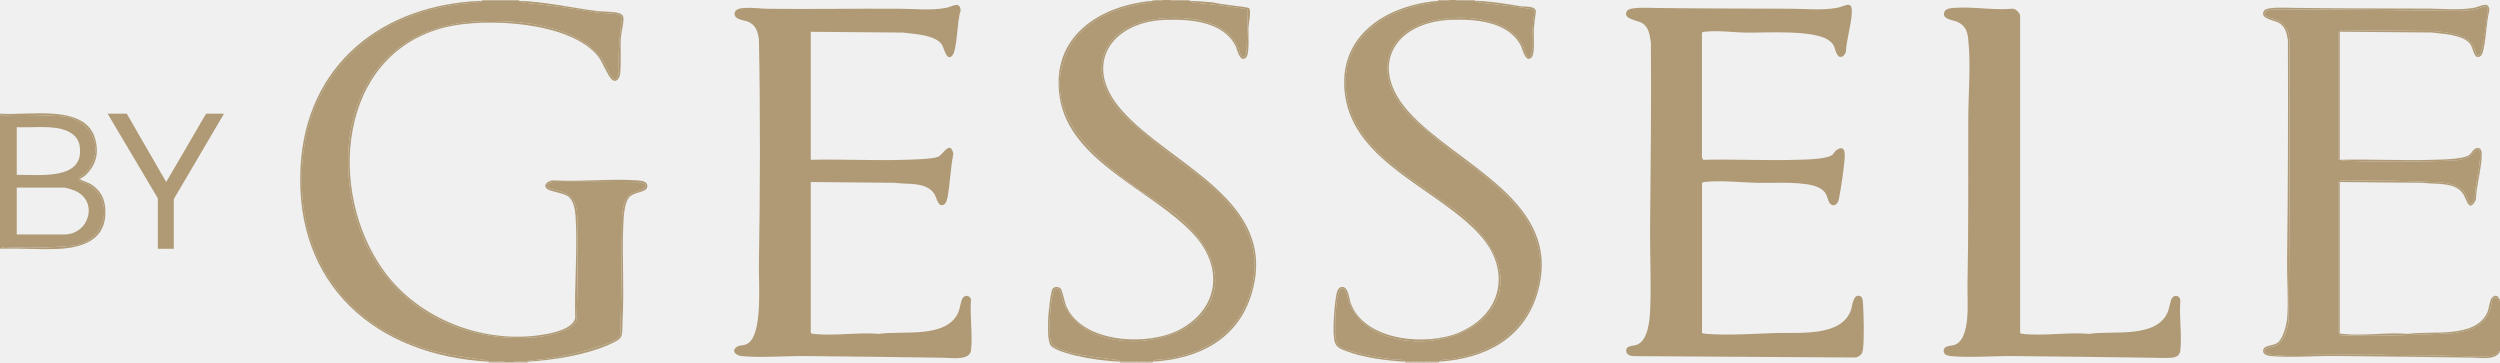
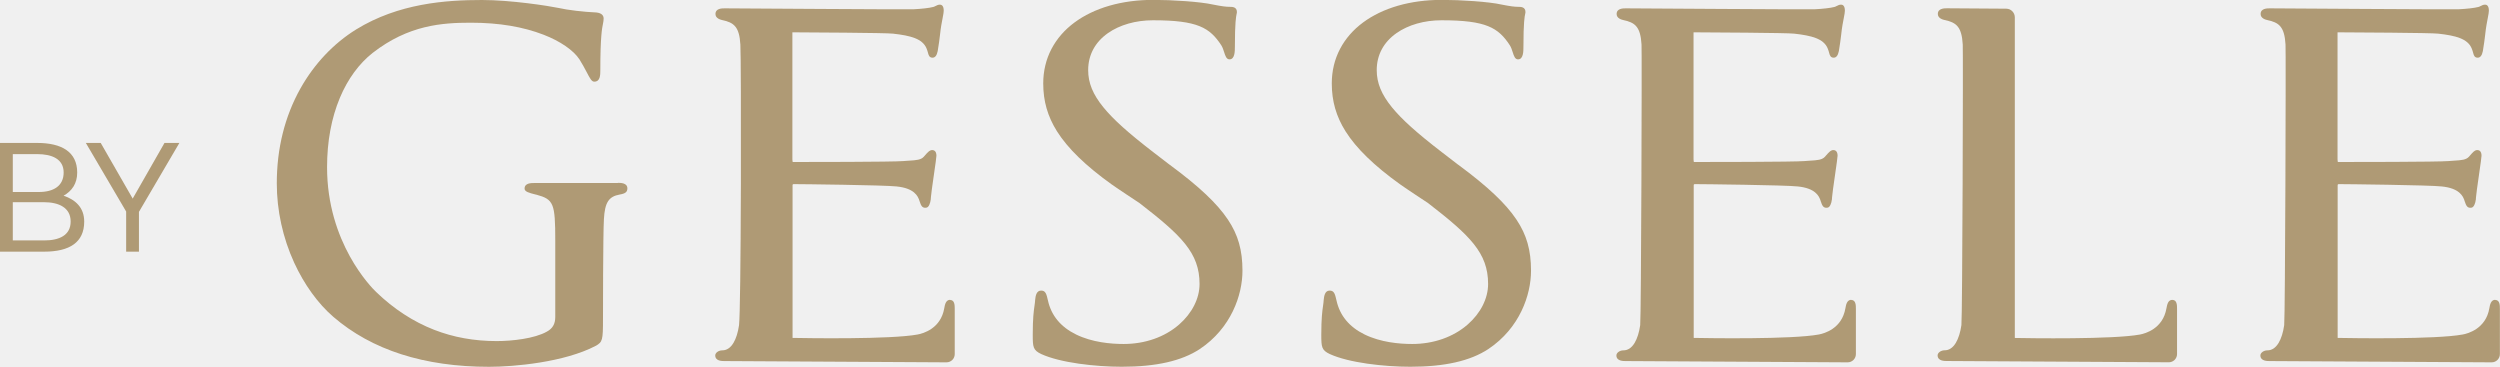
- <svg xmlns="http://www.w3.org/2000/svg" width="538" height="78" viewBox="0 0 538 78" fill="none">
-   <g clip-path="url(#clip0_117_707)">
-     <path d="M112.025 77.831C112.252 77.831 112.483 77.84 112.709 77.831C112.992 77.821 113.284 77.85 113.567 77.831L113.926 77.581C119.921 77.148 125.213 75.877 130.854 73.891C131.934 73.509 133.594 72.766 133.552 71.452C133.703 63.412 133.797 55.316 133.849 47.163C133.901 45.27 134.226 42.37 136.137 41.523C137.585 41.123 140.938 39.946 137.528 39.198C131.382 39.123 125.232 39.108 119.077 39.151C117.52 39.381 117.11 40.346 118.827 40.756C122.491 41.349 124.152 42.719 124.213 46.584C124.326 53.913 124.345 61.294 124.09 68.614C123.996 71.297 116.817 72.507 114.765 72.638C93.503 74.027 77.395 60.296 75.155 39.264C73.183 20.745 83.055 5.639 102.483 4.609C112.185 4.095 127.175 5.442 131.132 15.779C132.109 17.728 133.052 17.337 133.175 15.205C133.047 11.453 133.269 7.791 133.835 4.227C133.991 3.225 133.047 3.083 132.245 2.98L128.382 2.712C123.18 1.803 117.959 1.087 112.709 0.56L111.676 0.17C111.332 0.155 110.987 0.179 110.648 0.17C110.19 0.155 109.733 0.179 109.275 0.17C108.422 0.155 107.558 0.16 106.7 0.17C106.129 0.174 105.554 0.155 104.983 0.17C104.582 0.179 104.181 0.155 103.78 0.17L102.828 0.551C82.258 1.473 66.335 14.39 65.028 35.517C64.052 51.277 70.453 64.933 84.753 72.267C91.338 75.642 96.951 76.499 104.158 77.426C104.516 77.473 104.842 77.656 105.148 77.831C105.544 77.854 105.95 77.817 106.351 77.831C106.577 77.84 106.808 77.831 107.035 77.831C107.573 77.831 108.356 77.689 108.752 78H110.469C110.808 77.689 111.53 77.831 112.011 77.831H112.025Z" fill="#AF9A75" />
-     <path d="M128.387 2.711L132.25 2.98C133.052 3.083 133.995 3.224 133.84 4.227C133.274 7.79 133.052 11.453 133.179 15.204C133.057 17.337 132.113 17.723 131.137 15.779C127.18 5.446 112.186 4.095 102.488 4.608C83.06 5.639 73.188 20.74 75.16 39.264C77.4 60.296 93.512 74.032 114.77 72.638C116.822 72.507 124.001 71.297 124.095 68.614C124.345 61.294 124.326 53.913 124.218 46.583C124.161 42.719 122.496 41.353 118.831 40.756C117.114 40.342 117.52 39.377 119.081 39.151C125.237 39.108 131.387 39.122 137.533 39.198C140.948 39.946 137.589 41.123 136.141 41.523C134.231 42.37 133.906 45.27 133.854 47.162C133.807 55.315 133.708 63.417 133.557 71.452C133.599 72.761 131.939 73.509 130.859 73.89C125.213 75.877 119.926 77.148 113.931 77.581L113.572 77.83C119.006 77.51 125.85 76.428 130.845 74.267C134.528 72.676 133.778 72.525 133.981 68.844C134.368 61.91 133.816 54.897 134.151 47.977C134.226 46.461 134.387 43.825 135.283 42.606C136.363 41.137 139.207 41.575 139.302 40.101C139.372 38.99 137.976 38.882 137.165 38.821C131.401 38.397 125.128 39.155 119.308 38.821C118.317 38.67 116.619 39.706 117.69 40.619C118.435 41.255 120.982 41.434 122.128 42.177C123.482 43.058 123.774 45.115 123.869 46.602C124.312 53.691 123.586 61.294 123.784 68.43C123.298 70.718 119.204 71.617 117.204 71.96C104.361 74.187 90.248 68.844 82.617 58.309C70.344 41.358 72.566 11.636 95.856 5.865C104.431 3.742 122.803 4.627 128.732 12.159C129.694 13.383 130.769 16.315 131.661 17.111C132.604 17.949 133.363 16.819 133.462 15.826C133.708 13.383 133.453 10.464 133.632 7.96C133.712 6.844 134.373 4.444 134.109 3.545C134.052 3.347 133.797 3.116 133.623 3.003C132.736 2.443 129.665 2.537 128.42 2.377C122.746 1.638 117.492 0.386 111.671 0.174L112.704 0.565C117.949 1.092 123.175 1.808 128.378 2.716L128.387 2.711Z" fill="#AF9A75" />
-     <path d="M64.67 36.001C63.354 61.346 80.848 76.479 105.162 77.83C104.851 77.652 104.53 77.473 104.172 77.426C96.96 76.498 91.352 75.646 84.768 72.266C70.467 64.932 64.066 51.281 65.043 35.517C66.349 14.395 82.268 1.473 102.837 0.555L103.79 0.174C82.376 0.885 65.816 13.835 64.67 36.001Z" fill="#AF9A75" />
-     <path d="M537.83 64.316L537.594 64.339C536.976 63.586 536.448 64.198 536.236 64.923C535.609 69.64 532.331 71.151 527.92 71.711C519.978 72.083 511.936 72.403 503.922 72.172C503.502 72.121 503.29 71.993 503.517 71.589L503.172 71.471V39.386L503.517 39.174C503.517 39.042 503.554 38.835 503.639 38.835C510.766 38.765 518.072 38.906 525.171 39.24C528.369 39.612 530.199 40.2 531.316 43.495C532.147 45.002 532.845 41.363 532.675 40.761L533.566 35.432C533.854 33.337 534.066 30.466 531.722 33.53C530.416 34.231 528.953 34.58 527.345 34.575C519.765 34.872 512.115 34.881 504.399 34.589L503.521 34.377L503.177 34.26V7.051L503.521 6.84L503.644 6.501L523.369 6.665C525.138 6.793 527.453 7.037 529.133 7.583C531.387 8.318 532.151 9.259 532.797 11.429C533.335 12.601 533.911 11.594 534.085 10.742C534.632 8.087 535.057 4.957 535.377 2.241C535.453 1.615 535.085 1.205 534.453 1.436C532.76 2.076 530.911 2.339 529.057 2.349C516.468 2.17 503.309 2.048 490.777 2.005C490.055 2.005 487.98 2.024 487.522 2.537C486.961 3.168 487.961 3.705 488.489 3.865C491.112 4.397 492.517 5.931 492.72 8.628C492.73 28.667 492.706 48.97 492.536 68.774C492.432 70.605 491.399 74.018 489.395 74.502C485.041 75.5 488.621 76.771 491.31 76.447C505.578 76.188 520.412 76.376 534.646 76.748C535.712 76.724 537.033 76.668 537.623 75.656L538.019 75.613V64.838C537.764 64.758 537.896 64.457 537.849 64.325L537.83 64.316Z" fill="#AF9A75" />
-     <path d="M503.922 72.172C511.936 72.403 519.982 72.088 527.921 71.711C532.331 71.151 535.604 69.64 536.236 64.923C536.448 64.198 536.977 63.586 537.594 64.339L537.83 64.316C537.552 63.586 536.991 63.398 536.368 63.972C535.75 64.537 535.679 66.279 535.293 67.173C532.774 72.954 523.204 71.094 518.195 71.852C513.757 71.452 508.441 72.361 504.111 71.852C503.936 71.834 503.521 71.772 503.521 71.589C503.29 71.998 503.507 72.121 503.927 72.172H503.922Z" fill="#AF9A75" />
-     <path d="M503.177 71.466L503.521 71.584V39.169L503.177 39.381V71.466Z" fill="#AF9A75" />
-     <path d="M534.632 76.739C520.402 76.367 505.568 76.178 491.296 76.437C488.607 76.762 485.027 75.491 489.381 74.493C491.385 74.008 492.418 70.596 492.522 68.764C492.692 48.961 492.715 28.658 492.706 8.619C492.508 5.922 491.098 4.392 488.475 3.855C487.947 3.695 486.952 3.159 487.508 2.528C487.966 2.015 490.041 1.996 490.763 1.996C503.295 2.043 516.454 2.165 529.043 2.34C530.901 2.335 532.746 2.067 534.439 1.426C535.071 1.196 535.439 1.605 535.363 2.231C535.043 4.947 534.618 8.082 534.071 10.733C533.896 11.58 533.321 12.592 532.783 11.42C532.142 9.25 531.378 8.308 529.119 7.574C527.439 7.028 525.123 6.783 523.355 6.656L503.63 6.491L503.507 6.83L523.331 6.995C525.638 7.301 530.142 7.428 531.618 9.509C532.071 10.149 532.434 12.098 533.01 12.234C534.09 12.493 534.311 11.213 534.486 10.427C535.061 7.833 535.061 4.886 535.698 2.264C535.67 0.085 533.816 1.398 532.538 1.643C529.331 2.264 526.18 1.874 522.992 1.855C513.035 1.803 503.073 1.831 493.14 1.685C491.98 1.666 487.82 1.417 487.23 2.307C486.098 4.015 489.532 4.364 490.418 4.91C491.824 5.776 492.116 7.089 492.357 8.624C492.409 24.469 492.381 40.346 492.182 56.168C492.135 60.122 492.503 64.631 492.197 68.496C492.083 69.913 491.348 72.638 490.305 73.622C489.395 74.479 487.362 74.234 487.074 75.199C486.772 76.225 487.871 76.55 488.669 76.621C492.843 77.011 498.088 76.564 502.408 76.607C512.266 76.71 522.218 76.804 532.071 76.964C533.915 76.993 537.222 77.572 537.995 75.59L537.599 75.632C537.014 76.644 535.689 76.706 534.623 76.724L534.632 76.739Z" fill="#AF9A75" />
-     <path d="M503.177 34.264L503.521 34.382V6.844L503.177 7.056V34.269V34.264Z" fill="#AF9A75" />
-     <path d="M527.345 34.575C528.954 34.575 530.411 34.232 531.722 33.53C534.066 30.461 533.854 33.337 533.566 35.432L532.675 40.761C532.845 41.363 532.142 45.002 531.317 43.496C530.199 40.2 528.369 39.612 525.171 39.24C518.072 38.906 510.771 38.76 503.639 38.835C503.554 38.835 503.517 39.042 503.517 39.174L521.449 39.339C524.237 39.739 528.666 39.028 530.246 42.027C530.906 43.284 531.416 45.741 532.807 42.983C532.906 40.022 533.882 36.858 534.047 33.954C534.085 33.276 534.222 31.765 533.137 31.854C532.312 31.925 531.953 32.857 531.486 33.276C530.368 34.293 525.369 34.335 523.68 34.387C516.973 34.594 510.224 34.218 503.517 34.382L504.394 34.594C512.115 34.881 519.761 34.877 527.34 34.58L527.345 34.575Z" fill="#AF9A75" />
-     <path d="M248.756 0.169C248.53 0.184 248.294 0.151 248.072 0.169L247.483 0.57C241.115 1.257 234.54 3.714 230.757 9.104C221.508 24.855 238.026 36.147 249.652 43.825C257.704 48.819 266.491 59.467 258.123 68.176C250.558 76.046 230.578 75.642 228.314 63.083C228.055 61.901 227.036 61.572 226.63 62.89C226.074 64.702 225.371 72.798 226.428 74.168C227.041 74.959 230.163 75.896 231.224 76.103C234.347 76.706 237.111 77.054 240.266 77.44C240.398 77.459 240.53 77.515 240.658 77.576C240.794 77.642 240.917 77.732 241.04 77.826C241.436 77.845 241.842 77.812 242.242 77.826C242.587 77.835 242.931 77.821 243.271 77.826C244.011 77.84 244.761 77.84 245.502 77.826C245.789 77.821 246.072 77.835 246.36 77.826C246.704 77.816 247.049 77.84 247.388 77.826C247.615 77.816 247.846 77.84 248.072 77.826L248.747 77.44C259.92 76.748 268.613 70.534 269.873 58.94C270.957 48.994 263.647 42.111 256.378 36.557C251.657 33.196 247.143 29.59 242.837 25.739C232.979 16.716 236.139 5.357 249.732 3.987C255.944 3.361 265.029 4.42 266.859 11.514C267.755 13.444 268.34 11.486 268.307 10.351C268.458 4.792 268.538 2.01 268.538 2.01C264.736 1.365 260.935 0.941 256.991 0.555C256.817 0.537 256.647 0.48 256.477 0.419C256.303 0.353 256.133 0.264 255.963 0.169C255.562 0.155 255.161 0.169 254.76 0.169C254.303 0.169 253.845 0.169 253.388 0.169C252.902 0.169 252.18 0.311 251.846 0H250.303L249.883 0.179C249.511 0.202 249.129 0.146 248.756 0.169Z" fill="#AF9A75" />
-     <path d="M240.261 77.444C237.106 77.054 234.347 76.71 231.22 76.108C230.158 75.9 227.031 74.968 226.423 74.173C225.366 72.803 226.069 64.707 226.626 62.894C227.031 61.581 228.05 61.906 228.309 63.087C230.573 75.646 250.558 76.051 258.119 68.18C266.491 59.467 257.699 48.819 249.648 43.83C238.026 36.152 221.503 24.859 230.753 9.109C234.54 3.719 241.11 1.261 247.478 0.574L248.067 0.174C236.573 1.163 226.14 7.903 228.017 20.764C230.069 34.834 248.233 40.982 256.902 50.462C263.232 57.382 262.458 66.227 254.01 70.85C247.218 74.568 233.092 73.933 229.503 65.978C229.102 65.093 228.658 62.569 228.243 62.103C227.828 61.637 226.946 61.628 226.536 62.103C226.093 62.616 225.63 67.366 225.583 68.336C225.517 69.649 225.371 73.382 226.102 74.333C226.899 75.373 230.272 76.244 231.592 76.555C234.54 77.247 238.002 77.694 241.03 77.835C240.908 77.741 240.78 77.656 240.648 77.586C240.516 77.52 240.389 77.463 240.257 77.449L240.261 77.444Z" fill="#AF9A75" />
-     <path d="M256.992 0.56C260.935 0.946 264.736 1.37 268.538 2.015C268.538 2.015 268.462 4.797 268.307 10.356C268.335 11.49 267.75 13.453 266.859 11.519C265.033 4.429 255.949 3.37 249.733 3.992C236.144 5.357 232.984 16.72 242.837 25.744C247.138 29.599 251.652 33.205 256.378 36.562C263.642 42.116 270.958 48.998 269.873 58.945C268.609 70.539 259.921 76.748 248.747 77.444L248.072 77.83C257.911 77.266 266.463 73.034 269.392 63.078C275.269 43.081 251.77 35.601 241.294 23.607C232.861 13.952 239.111 4.627 250.898 4.269C256.128 4.109 263.236 4.622 265.887 9.866C266.26 10.601 266.788 13.613 268.142 12.394C268.962 11.655 268.609 7.348 268.656 6.063C268.689 5.211 269.316 2.274 268.793 1.751C268.5 1.459 262.133 0.918 261.175 0.537C259.435 0.381 257.708 0.231 255.963 0.174C256.128 0.268 256.298 0.353 256.477 0.424C256.647 0.489 256.817 0.546 256.992 0.56Z" fill="#AF9A75" />
-     <path d="M310.176 0.169C309.95 0.188 309.714 0.151 309.492 0.169L308.912 0.57C297.422 1.695 287.362 9.047 290.013 21.696C291.621 29.369 298.031 34.537 304.125 38.877L310.969 43.688C319.02 48.706 327.854 59.218 319.685 68.063C312.261 76.094 292.319 75.656 289.824 63.29C289.706 62.739 289.131 61.708 288.489 62.188C287.48 62.946 287.301 69.72 287.319 71.151C287.362 74.229 287.918 74.837 290.951 75.637C294.541 76.583 298.158 77.327 301.884 77.459L302.455 77.831C302.851 77.849 303.257 77.816 303.658 77.831C304.059 77.845 304.46 77.826 304.861 77.831C305.545 77.84 306.238 77.84 306.917 77.831C307.205 77.826 307.488 77.84 307.776 77.831C308.12 77.821 308.464 77.845 308.804 77.831C309.087 77.816 309.379 77.849 309.662 77.831L310.332 77.44C321.421 76.71 330.066 70.487 331.345 58.992C332.448 49.069 325.142 42.173 317.897 36.623C313.11 33.224 308.544 29.567 304.2 25.645C294.71 16.73 297.418 5.569 310.827 4.025C317.11 3.3 326.359 4.321 328.288 11.472C329.09 13.307 329.736 11.749 329.732 10.568C329.651 7.903 329.812 5.211 330.198 2.5C330.165 2.212 329.967 2.048 329.694 1.953C325.93 1.389 322.1 0.923 318.199 0.551L317.383 0.174C316.982 0.16 316.582 0.174 316.181 0.174C315.666 0.174 315.152 0.174 314.638 0.174C314.209 0.174 313.549 0.306 313.266 0.005H312.063L311.205 0.174C310.865 0.193 310.516 0.151 310.176 0.174V0.169Z" fill="#AF9A75" />
-     <path d="M329.689 1.949C329.958 2.038 330.161 2.208 330.194 2.495C329.802 5.206 329.647 7.899 329.727 10.563C329.732 11.745 329.081 13.303 328.284 11.467C326.355 4.317 317.105 3.3 310.823 4.02C297.408 5.564 294.706 16.73 304.196 25.641C308.54 29.557 313.105 33.219 317.893 36.618C325.142 42.168 332.444 49.064 331.34 58.987C330.062 70.482 321.416 76.706 310.327 77.435L309.658 77.826C319.416 77.237 327.916 72.973 330.845 63.115C336.726 43.302 313.535 35.695 303.05 23.946C294.371 14.221 300.092 4.703 312.308 4.265C317.544 4.076 324.515 4.618 327.246 9.744C327.68 10.558 328.232 13.581 329.552 12.394C330.383 11.646 330.015 7.838 330.076 6.585C330.142 5.234 330.335 3.836 330.529 2.5C330.434 1.186 328.331 1.516 327.265 1.342C323.836 0.777 320.893 0.282 317.374 0.169L318.19 0.546C322.091 0.918 325.921 1.384 329.684 1.949H329.689Z" fill="#AF9A75" />
-     <path d="M290.951 75.637C287.918 74.837 287.362 74.229 287.319 71.151C287.301 69.72 287.475 62.946 288.489 62.188C289.126 61.708 289.706 62.739 289.824 63.29C292.319 75.656 312.261 76.094 319.685 68.063C327.859 59.222 319.02 48.706 310.969 43.688L304.125 38.878C298.031 34.537 291.621 29.369 290.013 21.696C287.362 9.047 297.423 1.699 308.912 0.57L309.492 0.169C298.215 1.153 287.73 7.753 289.447 20.416C291.447 35.201 309.931 40.803 318.676 50.801C325.241 58.309 323.199 67.592 314.072 71.532C307.139 74.526 293.791 73.448 290.711 65.342C290.31 64.288 290.216 61.722 288.815 61.741C287.933 61.75 287.678 62.88 287.551 63.567C287.169 65.681 286.631 71.89 287.277 73.726C287.678 74.86 288.687 75.166 289.72 75.566C293.328 76.96 298.583 77.647 302.46 77.835L301.889 77.463C298.163 77.332 294.545 76.588 290.956 75.642L290.951 75.637Z" fill="#AF9A75" />
-     <path d="M15.574 52.877C23.578 52.166 25.083 41.236 17.239 38.995C16.565 38.369 17.291 37.96 17.89 37.701C23.145 33.008 20.041 25.344 13.15 25.005C8.867 24.737 4.58 24.676 0.292 24.822L0 24.454V53.531C0.311 53.338 0.646 53.211 1.005 53.16C5.915 53.418 10.773 53.324 15.574 52.872V52.877ZM3.604 27.368C6.476 27.491 9.561 27.123 12.391 27.585C14.447 27.924 16.725 28.978 17.117 31.256C18.433 38.99 8.33 37.526 3.604 37.63V27.368ZM3.604 40.37H13.81C14.207 40.37 15.508 40.798 15.952 40.972C21.31 43.095 19.3 50.462 13.81 50.462H3.604V40.37Z" fill="#AF9A75" />
-     <path d="M12.787 53.546C17.438 53.291 22.277 51.832 22.654 46.447C22.857 43.58 22.107 41.307 19.65 39.678C19.145 39.344 17.419 38.746 17.329 38.652C17.046 38.355 17.895 38.153 18.102 37.969C20.616 35.794 21.399 33.045 20.461 29.797C18.272 22.228 5.825 24.977 0 24.454L0.292 24.822C4.585 24.671 8.867 24.732 13.15 25.005C20.041 25.344 23.145 33.012 17.89 37.701C17.291 37.955 16.565 38.365 17.239 38.995C25.078 41.236 23.574 52.166 15.574 52.877C10.773 53.329 5.919 53.423 1.005 53.164C0.641 53.221 0.311 53.343 0 53.536C4.207 53.357 8.603 53.772 12.787 53.546Z" fill="#AF9A75" />
-     <path d="M109.28 0.169V0H106.705V0.169C107.549 0.028 108.431 0.028 109.28 0.169Z" fill="#AF9A75" />
-     <path d="M106.709 0.169C107.563 0.16 108.426 0.155 109.285 0.169C108.436 0.028 107.558 0.028 106.709 0.169Z" fill="#AF9A75" />
-     <path d="M243.266 77.831V78H245.497V77.831C244.77 77.972 244.002 77.972 243.266 77.831Z" fill="#AF9A75" />
-     <path d="M243.266 77.831C244.002 77.972 244.766 77.972 245.497 77.831C244.756 77.845 244.006 77.845 243.266 77.831Z" fill="#AF9A75" />
-     <path d="M304.856 77.831V78H306.912V77.831C306.233 77.967 305.53 77.967 304.856 77.831Z" fill="#AF9A75" />
-     <path d="M304.856 77.831C305.535 77.967 306.238 77.967 306.912 77.831C306.228 77.84 305.535 77.84 304.856 77.831Z" fill="#AF9A75" />
-     <path d="M106.71 0.169C106.559 0.122 106.563 0.066 106.71 0H104.993V0.169C105.549 0.028 106.158 0.033 106.71 0.169Z" fill="#AF9A75" />
-     <path d="M104.993 0.169C105.563 0.155 106.139 0.174 106.71 0.169C106.162 0.033 105.549 0.028 104.993 0.169Z" fill="#AF9A75" />
-     <path d="M106.71 0.169V0C106.563 0.066 106.559 0.122 106.71 0.169Z" fill="#AF9A75" />
-     <path d="M107.049 78H108.766C108.186 77.929 107.615 77.873 107.049 77.831V78Z" fill="#AF9A75" />
-     <path d="M107.049 77.831C107.61 77.878 108.186 77.934 108.766 78C108.37 77.685 107.587 77.831 107.049 77.831Z" fill="#AF9A75" />
-     <path d="M110.483 78H112.025V77.831C111.535 77.878 111.021 77.934 110.483 78Z" fill="#AF9A75" />
-     <path d="M110.483 78C111.025 77.93 111.539 77.873 112.025 77.831C111.539 77.831 110.818 77.694 110.483 78Z" fill="#AF9A75" />
-     <path d="M250.303 0H248.761V0.169C249.261 0.113 249.775 0.056 250.303 0Z" fill="#AF9A75" />
-     <path d="M249.883 0.179L250.303 0C249.775 0.056 249.261 0.113 248.761 0.169C249.133 0.141 249.511 0.202 249.888 0.179H249.883Z" fill="#AF9A75" />
-     <path d="M253.388 0H251.845C252.369 0.071 252.883 0.127 253.388 0.169V0Z" fill="#AF9A75" />
-     <path d="M253.388 0.169C252.883 0.122 252.369 0.066 251.845 0C252.185 0.311 252.907 0.169 253.388 0.169Z" fill="#AF9A75" />
-     <path d="M316.181 0.169V0H314.638V0.169C315.143 0.038 315.676 0.038 316.181 0.169Z" fill="#AF9A75" />
-     <path d="M314.634 0.169C315.148 0.169 315.662 0.169 316.176 0.169C315.671 0.038 315.138 0.038 314.634 0.169Z" fill="#AF9A75" />
-     <path d="M314.634 0H313.261C313.728 0.066 314.185 0.127 314.634 0.169C314.483 0.122 314.487 0.066 314.634 0Z" fill="#AF9A75" />
-     <path d="M314.634 0.169C314.185 0.122 313.728 0.066 313.261 0C313.544 0.306 314.204 0.169 314.634 0.169Z" fill="#AF9A75" />
-     <path d="M314.634 0.169V0C314.487 0.066 314.483 0.122 314.634 0.169Z" fill="#AF9A75" />
-     <path d="M109.28 0.169C109.709 0.038 110.223 0.028 110.653 0.169V0H109.28C109.431 0.047 109.426 0.104 109.28 0.169Z" fill="#AF9A75" />
-     <path d="M109.28 0.17C109.738 0.179 110.195 0.155 110.653 0.17C110.223 0.028 109.709 0.038 109.28 0.17Z" fill="#AF9A75" />
-     <path d="M109.28 0V0.169C109.426 0.104 109.431 0.047 109.28 0Z" fill="#AF9A75" />
-     <path d="M253.388 0.169C253.845 0.042 254.308 0.042 254.761 0.169V0H253.388C253.539 0.047 253.534 0.104 253.388 0.169Z" fill="#AF9A75" />
-     <path d="M253.388 0.17C253.845 0.17 254.303 0.17 254.761 0.17C254.308 0.042 253.845 0.042 253.388 0.17Z" fill="#AF9A75" />
-     <path d="M253.388 0V0.169C253.534 0.104 253.539 0.047 253.388 0Z" fill="#AF9A75" />
-     <path d="M254.76 0.169C255.138 0.038 255.576 0.028 255.963 0.169C255.812 0.122 255.817 0.066 255.963 0H254.76C254.911 0.047 254.907 0.104 254.76 0.169Z" fill="#AF9A75" />
-     <path d="M255.963 0.169V0C255.817 0.066 255.812 0.122 255.963 0.169Z" fill="#AF9A75" />
-     <path d="M254.76 0.17C255.161 0.17 255.562 0.155 255.963 0.17C255.581 0.028 255.138 0.038 254.76 0.17Z" fill="#AF9A75" />
-     <path d="M254.76 0V0.169C254.907 0.104 254.911 0.047 254.76 0Z" fill="#AF9A75" />
-     <path d="M105.162 77.831C105.313 77.878 105.309 77.934 105.162 78H106.365V77.831C106.021 77.962 105.516 77.977 105.162 77.831Z" fill="#AF9A75" />
-     <path d="M105.162 77.831V78C105.309 77.934 105.313 77.878 105.162 77.831Z" fill="#AF9A75" />
-     <path d="M106.365 77.83C105.969 77.816 105.563 77.854 105.162 77.83C105.516 77.976 106.021 77.962 106.365 77.83Z" fill="#AF9A75" />
-     <path d="M103.79 0.169C104.158 0.028 104.62 0.038 104.993 0.169C104.842 0.122 104.846 0.066 104.993 0H103.79C103.941 0.047 103.936 0.104 103.79 0.169Z" fill="#AF9A75" />
-     <path d="M103.79 0V0.169C103.936 0.104 103.941 0.047 103.79 0Z" fill="#AF9A75" />
-     <path d="M103.79 0.17C104.191 0.155 104.592 0.179 104.993 0.17C104.62 0.038 104.158 0.028 103.79 0.17Z" fill="#AF9A75" />
-     <path d="M104.993 0.169V0C104.846 0.066 104.842 0.122 104.993 0.169Z" fill="#AF9A75" />
-     <path d="M241.035 77.831C241.186 77.878 241.181 77.934 241.035 78H242.238V77.831C241.884 77.962 241.403 77.977 241.035 77.831Z" fill="#AF9A75" />
-     <path d="M241.035 77.831V78C241.181 77.934 241.186 77.878 241.035 77.831Z" fill="#AF9A75" />
-     <path d="M241.035 77.831C241.398 77.977 241.879 77.962 242.238 77.831C241.837 77.816 241.436 77.849 241.035 77.831Z" fill="#AF9A75" />
-     <path d="M316.181 0.169C316.558 0.038 316.997 0.028 317.383 0.169C317.233 0.122 317.237 0.066 317.383 0H316.181C316.332 0.047 316.327 0.104 316.181 0.169Z" fill="#AF9A75" />
-     <path d="M317.379 0.169V0C317.233 0.066 317.228 0.122 317.379 0.169Z" fill="#AF9A75" />
-     <path d="M316.181 0.17C316.582 0.17 316.983 0.155 317.383 0.17C317.001 0.028 316.558 0.038 316.181 0.17Z" fill="#AF9A75" />
-     <path d="M316.181 0V0.169C316.327 0.104 316.332 0.047 316.181 0Z" fill="#AF9A75" />
-     <path d="M302.455 77.831C302.606 77.878 302.601 77.934 302.455 78H303.658V77.831C303.304 77.962 302.818 77.977 302.455 77.831Z" fill="#AF9A75" />
-     <path d="M302.455 77.831V78C302.601 77.934 302.606 77.878 302.455 77.831Z" fill="#AF9A75" />
-     <path d="M302.455 77.831C302.818 77.977 303.299 77.962 303.658 77.831C303.257 77.816 302.856 77.849 302.455 77.831Z" fill="#AF9A75" />
-     <path d="M304.856 77.831C304.488 77.962 304.031 77.972 303.653 77.831C303.804 77.878 303.8 77.934 303.653 78H304.856C304.705 77.953 304.71 77.897 304.856 77.831Z" fill="#AF9A75" />
-     <path d="M303.653 77.831C304.031 77.972 304.488 77.962 304.856 77.831C304.455 77.826 304.054 77.845 303.653 77.831Z" fill="#AF9A75" />
-     <path d="M304.856 78V77.831C304.71 77.897 304.705 77.953 304.856 78Z" fill="#AF9A75" />
-     <path d="M303.653 77.831V78C303.8 77.934 303.804 77.878 303.653 77.831Z" fill="#AF9A75" />
-     <path d="M311.204 0.169V0H310.176V0.169C310.469 0.019 310.926 0.042 311.204 0.169Z" fill="#AF9A75" />
-     <path d="M311.204 0.17C310.926 0.042 310.464 0.019 310.176 0.17C310.516 0.146 310.865 0.188 311.204 0.17Z" fill="#AF9A75" />
-     <path d="M110.653 0.169C110.945 0.042 111.332 0.033 111.634 0.151C111.539 0.108 111.553 0.056 111.686 0H110.657C110.808 0.047 110.804 0.104 110.657 0.169H110.653Z" fill="#AF9A75" />
-     <path d="M111.634 0.151C111.634 0.151 111.667 0.165 111.686 0.169V0C111.558 0.056 111.539 0.108 111.634 0.151Z" fill="#AF9A75" />
-     <path d="M110.653 0.169C110.997 0.179 111.341 0.155 111.681 0.169C111.662 0.165 111.643 0.155 111.629 0.151C111.327 0.033 110.945 0.042 110.648 0.169H110.653Z" fill="#AF9A75" />
-     <path d="M111.686 0.169C111.686 0.169 111.653 0.155 111.634 0.151C111.648 0.155 111.667 0.165 111.686 0.169Z" fill="#AF9A75" />
-     <path d="M110.653 0V0.169C110.799 0.104 110.804 0.047 110.653 0Z" fill="#AF9A75" />
-     <path d="M243.266 77.831C242.964 77.962 242.549 77.972 242.238 77.831C242.389 77.878 242.384 77.934 242.238 78H243.266C243.115 77.953 243.12 77.897 243.266 77.831Z" fill="#AF9A75" />
-     <path d="M242.238 77.831C242.549 77.972 242.964 77.962 243.266 77.831C242.922 77.826 242.577 77.84 242.238 77.831Z" fill="#AF9A75" />
-     <path d="M243.266 78V77.831C243.12 77.897 243.115 77.953 243.266 78Z" fill="#AF9A75" />
-     <path d="M242.238 77.831V78C242.384 77.934 242.389 77.878 242.238 77.831Z" fill="#AF9A75" />
-     <path d="M246.355 77.831V78H247.384V77.831C247.077 77.972 246.662 77.962 246.355 77.831Z" fill="#AF9A75" />
-     <path d="M246.355 77.83C246.667 77.962 247.077 77.972 247.384 77.83C247.044 77.844 246.695 77.821 246.355 77.83Z" fill="#AF9A75" />
-     <path d="M307.771 77.831V78H308.799V77.831C308.493 77.972 308.078 77.962 307.771 77.831Z" fill="#AF9A75" />
-     <path d="M307.771 77.83C308.082 77.962 308.493 77.972 308.799 77.83C308.46 77.844 308.111 77.821 307.771 77.83Z" fill="#AF9A75" />
-     <path d="M113.572 77.831C113.336 77.977 112.94 77.962 112.714 77.831V78H113.572C113.421 77.953 113.426 77.897 113.572 77.831Z" fill="#AF9A75" />
-     <path d="M113.572 78V77.831C113.426 77.897 113.421 77.953 113.572 78Z" fill="#AF9A75" />
-     <path d="M112.714 77.831C112.94 77.962 113.336 77.977 113.572 77.831C113.289 77.849 113.002 77.821 112.714 77.831Z" fill="#AF9A75" />
-     <path d="M246.355 77.831C246.119 77.958 245.818 77.962 245.568 77.864C245.638 77.906 245.615 77.953 245.497 78.005H246.355C246.204 77.958 246.209 77.901 246.355 77.835V77.831Z" fill="#AF9A75" />
-     <path d="M245.497 77.831C245.53 77.84 245.549 77.849 245.568 77.864C245.818 77.962 246.119 77.958 246.355 77.831C246.068 77.84 245.785 77.826 245.497 77.831Z" fill="#AF9A75" />
-     <path d="M245.568 77.864C245.544 77.854 245.52 77.845 245.497 77.831V78C245.615 77.948 245.638 77.901 245.568 77.859V77.864Z" fill="#AF9A75" />
-     <path d="M245.568 77.864C245.568 77.864 245.525 77.84 245.497 77.831C245.52 77.845 245.544 77.854 245.568 77.864Z" fill="#AF9A75" />
-     <path d="M246.355 78V77.831C246.209 77.897 246.204 77.953 246.355 78Z" fill="#AF9A75" />
-     <path d="M309.657 77.831C309.45 77.958 309.115 77.962 308.889 77.873C308.94 77.911 308.912 77.958 308.804 78.005H309.662C309.511 77.958 309.516 77.901 309.662 77.835L309.657 77.831Z" fill="#AF9A75" />
-     <path d="M309.658 78V77.831C309.511 77.897 309.507 77.953 309.658 78Z" fill="#AF9A75" />
-     <path d="M308.804 77.831C308.842 77.845 308.87 77.859 308.889 77.873C309.12 77.962 309.45 77.958 309.658 77.831C309.375 77.849 309.082 77.816 308.799 77.831H308.804Z" fill="#AF9A75" />
-     <path d="M308.889 77.873C308.856 77.859 308.827 77.849 308.804 77.831V78C308.912 77.953 308.94 77.911 308.889 77.868V77.873Z" fill="#AF9A75" />
-     <path d="M308.889 77.873C308.889 77.873 308.841 77.845 308.804 77.831C308.832 77.845 308.86 77.859 308.889 77.873Z" fill="#AF9A75" />
-     <path d="M311.205 0.169C311.44 0.047 311.723 -0.009 312.063 3.21451e-05H311.205C311.356 0.047 311.351 0.104 311.205 0.169Z" fill="#AF9A75" />
-     <path d="M312.063 -3.08754e-05C311.728 -0.009 311.44 0.052 311.205 0.169L312.063 -3.08754e-05Z" fill="#AF9A75" />
-     <path d="M311.205 0V0.169C311.351 0.104 311.356 0.047 311.205 0Z" fill="#AF9A75" />
-     <path d="M307.771 77.831C307.535 77.958 307.233 77.962 306.983 77.864C307.054 77.906 307.03 77.953 306.912 78.005H307.771C307.62 77.958 307.625 77.901 307.771 77.835V77.831Z" fill="#AF9A75" />
-     <path d="M306.912 77.831C306.945 77.84 306.964 77.849 306.983 77.864C307.233 77.962 307.535 77.958 307.771 77.831C307.483 77.84 307.2 77.826 306.912 77.831Z" fill="#AF9A75" />
-     <path d="M306.988 77.864C306.964 77.854 306.941 77.845 306.917 77.831V78C307.035 77.948 307.059 77.901 306.988 77.859V77.864Z" fill="#AF9A75" />
-     <path d="M306.988 77.864C306.988 77.864 306.946 77.84 306.917 77.831C306.941 77.845 306.964 77.854 306.988 77.864Z" fill="#AF9A75" />
-     <path d="M307.771 78V77.831C307.625 77.897 307.62 77.953 307.771 78Z" fill="#AF9A75" />
-     <path d="M309.554 0.137C309.719 0.056 309.917 0.061 310.087 0.127C310.04 0.089 310.068 0.047 310.176 0H309.492C309.615 0.038 309.634 0.085 309.558 0.137H309.554Z" fill="#AF9A75" />
-     <path d="M309.554 0.137C309.629 0.085 309.61 0.038 309.488 0V0.169C309.488 0.169 309.53 0.146 309.554 0.137Z" fill="#AF9A75" />
-     <path d="M310.176 0.169C310.134 0.155 310.106 0.141 310.087 0.127C309.917 0.056 309.719 0.056 309.554 0.136C309.535 0.146 309.516 0.16 309.488 0.169C309.714 0.151 309.945 0.188 310.172 0.169H310.176Z" fill="#AF9A75" />
-     <path d="M309.488 0.169C309.516 0.155 309.535 0.146 309.554 0.136C309.53 0.146 309.511 0.16 309.488 0.169Z" fill="#AF9A75" />
-     <path d="M310.087 0.127C310.115 0.141 310.148 0.155 310.176 0.169V0C310.073 0.047 310.04 0.089 310.087 0.127Z" fill="#AF9A75" />
-     <path d="M310.087 0.127C310.087 0.127 310.134 0.155 310.176 0.17C310.148 0.151 310.12 0.137 310.087 0.127Z" fill="#AF9A75" />
-     <path d="M106.988 77.864C106.823 77.944 106.629 77.953 106.46 77.878C106.497 77.915 106.464 77.953 106.365 78H107.049C106.927 77.958 106.908 77.915 106.988 77.864Z" fill="#AF9A75" />
-     <path d="M106.988 77.864C106.988 77.864 107.026 77.84 107.049 77.831C106.823 77.831 106.592 77.84 106.365 77.831C106.412 77.845 106.445 77.864 106.46 77.878C106.629 77.948 106.823 77.944 106.988 77.864Z" fill="#AF9A75" />
-     <path d="M106.988 77.864C106.908 77.915 106.927 77.962 107.049 78V77.831C107.049 77.831 107.007 77.854 106.988 77.864Z" fill="#AF9A75" />
-     <path d="M107.049 77.831C107.026 77.84 107.007 77.854 106.988 77.864C107.007 77.854 107.03 77.845 107.049 77.831Z" fill="#AF9A75" />
-     <path d="M106.46 77.878C106.427 77.864 106.394 77.849 106.365 77.831V78C106.464 77.958 106.497 77.915 106.46 77.878Z" fill="#AF9A75" />
-     <path d="M106.365 77.831C106.394 77.849 106.427 77.868 106.46 77.878C106.441 77.859 106.412 77.845 106.365 77.831Z" fill="#AF9A75" />
-     <path d="M248.157 0.118C248.303 0.052 248.506 0.056 248.652 0.118C248.624 0.08 248.657 0.042 248.751 0H248.067C248.176 0.033 248.204 0.075 248.157 0.118Z" fill="#AF9A75" />
-     <path d="M248.157 0.118C248.204 0.075 248.176 0.033 248.067 0V0.169C248.091 0.146 248.124 0.132 248.157 0.118Z" fill="#AF9A75" />
-     <path d="M248.756 0.169C248.704 0.151 248.671 0.136 248.657 0.113C248.511 0.052 248.308 0.047 248.162 0.113C248.143 0.132 248.115 0.146 248.072 0.165C248.299 0.146 248.53 0.179 248.756 0.165V0.169Z" fill="#AF9A75" />
-     <path d="M248.157 0.118C248.124 0.132 248.096 0.151 248.067 0.169C248.11 0.151 248.138 0.132 248.157 0.118Z" fill="#AF9A75" />
-     <path d="M248.657 0.118C248.695 0.132 248.728 0.151 248.756 0.174V0C248.662 0.042 248.629 0.08 248.657 0.118Z" fill="#AF9A75" />
-     <path d="M248.657 0.118C248.657 0.118 248.704 0.155 248.756 0.174C248.728 0.151 248.695 0.137 248.657 0.118Z" fill="#AF9A75" />
-     <path d="M112.634 77.877C112.473 77.953 112.28 77.948 112.124 77.882C112.157 77.92 112.124 77.957 112.025 78H112.709C112.596 77.962 112.568 77.92 112.629 77.873L112.634 77.877Z" fill="#AF9A75" />
-     <path d="M112.025 77.831C112.077 77.845 112.105 77.864 112.124 77.882C112.28 77.948 112.473 77.948 112.634 77.878C112.652 77.864 112.681 77.849 112.714 77.831C112.487 77.84 112.256 77.831 112.03 77.831H112.025Z" fill="#AF9A75" />
-     <path d="M112.124 77.882C112.091 77.868 112.058 77.849 112.025 77.831V78C112.124 77.958 112.157 77.915 112.124 77.882Z" fill="#AF9A75" />
-     <path d="M112.124 77.882C112.124 77.882 112.077 77.845 112.025 77.831C112.053 77.849 112.086 77.868 112.124 77.882Z" fill="#AF9A75" />
-     <path d="M112.634 77.878C112.572 77.925 112.601 77.967 112.714 78.005V77.835C112.69 77.854 112.662 77.868 112.634 77.882V77.878Z" fill="#AF9A75" />
-     <path d="M112.714 77.831C112.681 77.845 112.652 77.864 112.634 77.878C112.662 77.864 112.69 77.849 112.714 77.831Z" fill="#AF9A75" />
-     <path d="M247.987 77.882C247.836 77.948 247.638 77.948 247.487 77.882C247.52 77.92 247.487 77.958 247.388 78H248.072C247.964 77.962 247.935 77.925 247.987 77.878V77.882Z" fill="#AF9A75" />
-     <path d="M247.987 77.882C247.935 77.929 247.964 77.967 248.072 78.005V77.835C248.049 77.854 248.016 77.873 247.987 77.887V77.882Z" fill="#AF9A75" />
-     <path d="M247.384 77.83C247.435 77.844 247.464 77.863 247.483 77.882C247.638 77.943 247.836 77.948 247.983 77.882C248.001 77.868 248.03 77.849 248.067 77.83C247.841 77.844 247.61 77.821 247.384 77.83Z" fill="#AF9A75" />
-     <path d="M247.987 77.882C248.02 77.868 248.049 77.854 248.072 77.831C248.034 77.849 248.006 77.864 247.987 77.882Z" fill="#AF9A75" />
-     <path d="M247.483 77.882C247.445 77.868 247.412 77.849 247.384 77.831V78C247.483 77.958 247.516 77.915 247.483 77.882Z" fill="#AF9A75" />
-     <path d="M247.483 77.882C247.483 77.882 247.435 77.845 247.384 77.831C247.412 77.849 247.445 77.868 247.483 77.882Z" fill="#AF9A75" />
-     <path d="M537.858 64.372C537.91 64.481 537.957 64.631 538 64.829V64.316C537.957 64.443 537.91 64.457 537.858 64.372Z" fill="#AF9A75" />
-     <path d="M537.858 64.372C537.91 64.457 537.957 64.443 538 64.316H537.83C537.83 64.316 537.849 64.354 537.858 64.372Z" fill="#AF9A75" />
-     <path d="M537.83 64.316C537.882 64.448 537.745 64.749 538 64.829C537.957 64.631 537.91 64.481 537.858 64.372C537.849 64.358 537.84 64.34 537.83 64.316Z" fill="#AF9A75" />
-     <path d="M537.83 64.316C537.83 64.316 537.849 64.358 537.858 64.372C537.849 64.354 537.84 64.335 537.83 64.316Z" fill="#AF9A75" />
-     <path d="M399.967 63.633C398.741 63.577 398.628 65.888 398.317 66.759C396.255 72.502 387.265 71.518 382.308 71.664C377.582 71.805 371.894 72.219 367.21 71.852C366.88 71.824 366.588 71.753 366.276 71.673V39.428C366.276 39.24 366.696 39.184 366.866 39.165C370.229 38.769 374.913 39.278 378.36 39.353C381.78 39.428 388.487 38.939 391.407 40.37C393.605 41.448 393.043 43.161 393.939 43.914C394.822 44.653 395.567 43.679 395.737 42.813C396.156 40.676 397.001 35.3 396.991 33.276C396.986 31.981 396.387 31.492 395.27 32.259C394.826 32.565 394.633 33.05 394.34 33.299C393.171 34.307 388.317 34.34 386.6 34.391C379.926 34.599 373.219 34.213 366.54 34.391C366.465 34.373 366.272 33.869 366.262 33.784V7.098C366.262 6.91 366.682 6.854 366.852 6.835C369.776 6.491 373.021 6.99 375.945 7.023C380.106 7.066 390.275 6.378 393.524 8.652C395.067 9.73 394.675 10.549 395.383 11.759C396.001 12.809 397.001 12.032 397.232 11.133C397.378 8.459 398.416 5.253 398.515 2.66C398.623 -0.085 396.996 1.398 395.307 1.69C391.958 2.269 388.718 1.897 385.388 1.878C375.606 1.822 365.809 1.85 356.051 1.709C354.9 1.69 350.721 1.445 350.145 2.33C349.009 4.076 352.4 4.378 353.339 4.928C354.881 5.837 355.013 7.56 355.272 9.156C355.386 22.491 355.211 35.86 355.098 49.172C355.046 54.972 355.381 61.054 355.112 66.806C355.013 68.952 354.659 72.991 352.48 74.102C351.674 74.512 350.023 74.262 349.961 75.368C349.91 76.315 350.754 76.602 351.579 76.639L399.411 76.936C400.236 76.649 400.764 76.239 400.892 75.335C401.213 73.071 401.08 67.658 400.915 65.252C400.868 64.575 400.831 63.676 399.948 63.633H399.967Z" fill="#AF9A75" />
-     <path d="M469.212 64.74C469.198 63.69 468.038 63.233 467.415 64.151C467.024 64.73 466.873 66.236 466.547 67.046C464.151 72.977 454.609 71.066 449.572 71.847C445.082 71.443 439.7 72.361 435.318 71.847C435.116 71.824 434.795 71.805 434.729 71.584V3.337C434.729 2.848 433.705 1.793 433.102 1.878C428.932 2.259 424.333 1.346 420.235 1.713C419.437 1.784 418.461 1.935 418.343 2.886C418.183 4.185 420.206 4.293 421.065 4.641C422.749 5.329 423.371 6.534 423.555 8.318C424.149 14.056 423.588 20.001 423.569 25.735C423.527 37.715 423.649 49.7 423.399 61.656C423.338 64.655 424.182 72.812 420.701 74.192C419.914 74.502 418.461 74.253 418.287 75.387C418.145 76.305 419.178 76.574 419.881 76.64C423.961 77.016 429.059 76.583 433.276 76.626C443.134 76.729 453.086 76.828 462.939 76.983C464.264 77.002 465.962 77.096 467.241 76.983C468.368 76.884 469.094 76.55 469.217 75.364C469.566 72.05 468.929 68.124 469.208 64.744L469.212 64.74Z" fill="#AF9A75" />
-     <path d="M208.952 64.405C208.693 63.563 207.683 63.384 207.165 64.156C206.773 64.735 206.622 66.241 206.297 67.051C203.887 73.015 194.199 71.066 189.152 71.852C184.713 71.452 179.398 72.361 175.068 71.852C174.893 71.833 174.478 71.772 174.478 71.589V39.174L192.585 39.339C195.279 39.744 199.302 39.061 201.042 41.683C201.424 42.262 201.825 43.933 202.391 44.107C203.472 44.437 203.811 43.067 203.943 42.295C204.462 39.268 204.561 36.119 205.16 33.097C204.49 30.07 202.943 33.262 201.882 33.742C200.764 34.246 196.114 34.349 194.642 34.392C187.935 34.599 181.185 34.222 174.478 34.387V6.844L194.302 7.009C196.67 7.329 201.189 7.433 202.689 9.593C203.156 10.267 203.674 13.331 204.92 11.966C206.052 10.728 205.948 4.194 206.735 2.302C206.58 0.118 204.962 1.422 203.684 1.671C200.354 2.321 196.944 1.897 193.614 1.878C184.176 1.826 174.728 1.991 165.29 1.892C163.687 1.873 161.998 1.596 160.314 1.704C159.456 1.76 158.088 1.845 158.083 2.994C158.083 4.265 160.097 4.307 160.965 4.665C162.658 5.366 163.069 6.783 163.323 8.468C163.635 24.577 163.578 40.77 163.319 56.869C163.253 60.861 164.021 70.275 161.611 73.297C160.536 74.648 159.385 74.06 158.527 74.667C157.281 75.552 158.409 76.527 159.63 76.639C163.809 77.025 169.045 76.583 173.37 76.625C183.228 76.729 193.18 76.823 203.033 76.983C204.825 77.011 208.731 77.638 208.971 75.364C209.334 71.951 208.683 67.893 208.957 64.41L208.952 64.405Z" fill="#AF9A75" />
-     <path d="M35.766 39.174L27.276 24.459H23.159L33.969 42.681V53.541H37.398V42.851L48.209 24.459H44.346L35.766 39.174Z" fill="#AF9A75" />
+ <svg xmlns="http://www.w3.org/2000/svg" width="210px" id="Camada_2" viewBox="0 0 431.64 63.36">
+   <defs>
+     <style>
+             .cls-1-by-gessele-bege {
+             fill: #AF9A75;
+             }
+         </style>
+   </defs>
+   <g id="Camada_1-2" data-name="Camada_1">
+     <path class="cls-1-by-gessele-bege" d="M164.07,51.76c-.78,0-.93.85-1.04,1.47-.6,3.51-3.66,4.35-4.58,4.52-4.62.87-19.24.64-21.61.59v-26.32c0-.18.05-.23.23-.23,1.19,0,15.56.16,17.73.4,2.99.3,3.7,1.6,3.97,2.55h0c.27.87.51,1.14.99,1.13.02,0,.05,0,.06,0,.1,0,.25-.02.4-.16.35-.33.51-1.19.51-1.69,0-.27.28-2.2.5-3.75.28-1.95.45-3.15.45-3.39,0-.88-.51-.97-.73-.97-.44,0-.77.37-1.31.99l-.13.15c-.5.56-1.28.61-2.58.69-.29.02-.61.04-.96.07-1.76.16-17.24.16-19,.16-.07,0-.1-.01-.1-.01-.01-.02-.06-.09-.06-.46V5.58c2.34.01,16.18.08,17.39.23,3.02.34,5.04.87,5.75,2.5.14.32.21.59.27.8.11.42.23.85.79.85.44,0,.74-.38.89-1.14h0c.18-1.07.32-2.09.4-2.82.13-1.26.32-2.23.46-2.94.11-.57.18-.94.18-1.21,0-.91-.41-1.05-.66-1.05-.3,0-.54.13-.76.24-.14.07-.28.14-.41.17h-.02c-.64.17-1.93.32-3.36.39-1.2.06-31.39-.16-32.6-.16-.48,0-1.6,0-1.6.98,0,.75.85.97,1.13,1.04h.01c2.04.43,2.98,1.14,3.16,4.24.08,1.23.12,12.42.09,23.93-.04,13.93-.16,23.09-.32,24.51-.18,1.25-.51,2.31-.96,3.06-.52.86-1.17,1.29-1.94,1.29-.63,0-1.21.42-1.21.87,0,.98,1.16.98,1.6.98,2.07,0,32.66.18,38.32.22h.01c.38,0,.73-.15,1-.41.27-.27.42-.63.42-1.01v-7.83c0-.57,0-1.52-.8-1.52" />
+     <path class="cls-1-by-gessele-bege" d="M319.66,51.76c-.78,0-.93.85-1.04,1.47-.6,3.51-3.66,4.35-4.58,4.52-4.62.87-19.24.64-21.61.59v-26.32c0-.18.05-.23.23-.23,1.19,0,15.56.16,17.73.4,2.99.3,3.7,1.6,3.97,2.55h0c.27.87.51,1.14.99,1.13.02,0,.05,0,.06,0,.1,0,.25-.02.4-.16.35-.33.51-1.19.51-1.69,0-.27.28-2.2.5-3.75.28-1.95.45-3.15.45-3.39,0-.88-.51-.97-.73-.97-.44,0-.77.37-1.31.99l-.13.15c-.5.56-1.28.61-2.58.69-.29.02-.61.04-.96.07-1.76.16-17.24.16-19,.16-.07,0-.1-.01-.1-.01-.01-.02-.06-.09-.06-.46V5.58c2.34.01,16.18.08,17.39.23,3.02.34,5.04.87,5.75,2.5.14.32.21.59.27.8.11.42.23.85.79.85.44,0,.74-.38.89-1.14h0c.18-1.07.32-2.09.4-2.82.13-1.26.32-2.23.46-2.94.11-.57.18-.94.18-1.21,0-.91-.41-1.05-.66-1.05-.3,0-.54.13-.76.24-.14.07-.28.14-.41.17h-.02c-.64.17-1.93.32-3.36.39-1.2.06-31.39-.16-32.6-.16-.48,0-1.6,0-1.6.98,0,.75.85.97,1.13,1.04h.01c2.04.43,2.98,1.14,3.16,4.24.08,1.23-.06,47.02-.23,48.44-.18,1.25-.51,2.31-.96,3.06-.52.86-1.17,1.29-1.94,1.29-.63,0-1.21.42-1.21.87,0,.98,1.16.98,1.6.98,2.07,0,32.66.18,38.32.22h.01c.38,0,.73-.15,1-.41.27-.27.42-.63.42-1.01v-7.83c0-.57,0-1.52-.8-1.52" />
+     <path class="cls-1-by-gessele-bege" d="M375.09,51.77c-.72,0-.9.69-1.04,1.47-.6,3.51-3.66,4.35-4.58,4.52-4.62.86-19.24.64-21.6.59V2.99c0-.82-.67-1.49-1.48-1.49-5.02-.04-8.96-.07-10.2-.07-.48,0-1.61,0-1.61.98,0,.75.85.97,1.13,1.04h.01c2.04.43,2.98,1.14,3.16,4.24.08,1.23-.06,47.02-.23,48.44-.18,1.25-.51,2.3-.96,3.06-.52.86-1.17,1.29-1.94,1.29-.63,0-1.21.42-1.21.87,0,.98,1.17.98,1.6.98,2.11,0,32.43.18,38.31.22h.01c.38,0,.73-.15,1-.41.27-.27.42-.63.42-1.01v-7.83c0-.57,0-1.52-.8-1.52" />
+     <path class="cls-1-by-gessele-bege" d="M106.67,31.6h-14.46c-.49,0-1.64,0-1.64.96,0,.53.75.74,1.89,1.02l.14.03c2.99.81,3.27,1.48,3.27,7.91v13.22c0,1.18-.46,1.98-1.44,2.51h0c-2.12,1.21-6.02,1.64-8.7,1.64-3.83,0-7.46-.65-10.78-1.95-3.59-1.4-6.96-3.59-10-6.52-.87-.83-8.48-8.52-8.48-21.54,0-4.46.75-8.5,2.22-12.01,1.35-3.22,3.31-5.9,5.67-7.75,6.18-4.8,11.97-5.2,16.92-5.2s9.05.72,12.56,2.07c2.89,1.12,5.15,2.67,6.2,4.25.5.79.91,1.57,1.24,2.19.6,1.15.88,1.67,1.32,1.67,1.05,0,1.05-1.16,1.05-2.01,0-5.78.3-7.23.46-8.01.06-.31.11-.54.11-.88,0-.42-.22-.94-1.28-1.05h-.02c-2.15-.09-4.95-.42-6.5-.78h0c-1.68-.35-8.19-1.37-13.21-1.37-6.27,0-14.4.58-21.73,5.09h0c-3.9,2.42-7.21,5.93-9.59,10.15-2.72,4.85-4.1,10.37-4.1,16.43,0,4.67,1.04,9.4,3,13.68,1.73,3.77,4.13,7.09,6.76,9.35,6.64,5.73,15.68,8.63,26.88,8.63,4.28,0,12.98-.76,18.45-3.63h.01c1.14-.67,1.22-.97,1.22-4.62,0,0,0-14.7.16-17.25.16-2.86.82-3.9,2.72-4.24.97-.16,1.33-.44,1.33-1.06,0-.96-1.15-.96-1.63-.96" />
+     <path class="cls-1-by-gessele-bege" d="M430.84,51.76c-.78,0-.93.85-1.04,1.47-.6,3.51-3.66,4.35-4.58,4.52-4.63.87-19.24.64-21.61.59v-26.32c0-.18.05-.23.23-.23,1.19,0,15.56.16,17.73.4,2.99.3,3.7,1.6,3.97,2.55h0c.27.87.51,1.14.99,1.13.02,0,.05,0,.06,0,.1,0,.25-.02.4-.16.35-.33.51-1.19.51-1.69,0-.27.28-2.2.5-3.75.28-1.95.45-3.15.45-3.39,0-.88-.51-.97-.73-.97-.44,0-.77.37-1.3.99l-.13.15c-.5.55-1.28.61-2.58.69-.29.02-.61.04-.96.07-1.76.16-17.24.16-19,.16-.07,0-.1-.01-.1-.01-.01-.02-.06-.09-.06-.46V5.58c2.34.01,16.18.08,17.39.23,3.02.34,5.04.87,5.75,2.5.14.32.21.59.27.8.11.42.23.85.79.85.44,0,.74-.38.89-1.14h0c.18-1.07.32-2.09.4-2.82.13-1.26.32-2.23.46-2.94.11-.57.18-.94.18-1.21,0-.91-.41-1.05-.66-1.05-.3,0-.54.13-.76.24-.14.07-.28.14-.41.17h-.02c-.64.17-1.93.32-3.36.39-1.2.06-31.39-.16-32.6-.16-.48,0-1.6,0-1.6.98,0,.75.85.97,1.13,1.04h.01c2.04.43,2.98,1.14,3.16,4.24.08,1.23-.06,47.02-.23,48.44-.18,1.25-.51,2.31-.96,3.06-.52.86-1.17,1.29-1.94,1.29-.63,0-1.21.42-1.21.87,0,.98,1.16.98,1.6.98,2.07,0,32.66.18,38.32.22h.01c.38,0,.73-.15,1-.41.27-.27.42-.63.42-1.01v-7.83c0-.57,0-1.52-.8-1.52" />
+     <path class="cls-1-by-gessele-bege" d="M251.76,28.44l-2.77-2.13c-4.36-3.35-6.95-5.68-8.66-7.78-1.82-2.23-2.63-4.21-2.63-6.42,0-2.61,1.18-4.82,3.41-6.39,2.04-1.43,4.8-2.22,7.77-2.22,7.73,0,9.82,1.28,11.81,4.33.22.34.36.79.49,1.19.2.63.39,1.23.92,1.23.93,0,.93-1.42.93-2.18,0-4.25.21-5.24.3-5.66.03-.12.05-.22.05-.34,0-.89-.83-.89-1.19-.89-.69,0-1.4-.09-2.92-.39-2.2-.5-7.08-.81-10.35-.81-2.7,0-5.25.34-7.57,1.01-2.3.67-4.32,1.64-6.01,2.89-1.72,1.27-3.05,2.81-3.97,4.56-.95,1.81-1.43,3.82-1.43,5.96,0,3.07.76,5.7,2.38,8.28,1.85,2.93,4.91,5.91,9.38,9.12,1.16.83,4.59,3.08,4.86,3.26,7.21,5.58,10.37,8.59,10.37,13.97,0,2.5-1.29,5.05-3.54,7.01-2.48,2.16-5.88,3.35-9.57,3.35-2.21,0-5.43-.28-8.21-1.64-2.66-1.3-4.29-3.28-4.86-5.89-.25-1.09-.39-1.69-1.18-1.69-.85,0-.96,1.02-1.02,1.57h0c-.02.38-.07.7-.12,1.07-.13.9-.3,2.12-.3,4.98,0,2.14.05,2.67,1.47,3.34,3.3,1.51,9.36,2.19,13.9,2.19,5.92,0,10.32-.99,13.45-3.04,5.45-3.63,7.39-9.37,7.39-13.54,0-3.55-.75-6.19-2.51-8.82-1.86-2.79-4.97-5.72-10.07-9.49" />
+     <path class="cls-1-by-gessele-bege" d="M201.94,28.44l-2.77-2.13c-4.36-3.35-6.95-5.68-8.66-7.78-1.82-2.23-2.63-4.21-2.63-6.42,0-2.61,1.18-4.82,3.41-6.39,2.04-1.43,4.8-2.22,7.77-2.22,7.73,0,9.82,1.28,11.81,4.33.22.34.36.79.49,1.19.2.63.39,1.23.92,1.23.93,0,.93-1.42.93-2.18,0-4.25.21-5.24.3-5.66.03-.12.05-.22.05-.34,0-.89-.83-.89-1.19-.89-.69,0-1.4-.09-2.92-.39-2.2-.5-7.08-.81-10.35-.81-2.7,0-5.25.34-7.57,1.01-2.3.67-4.32,1.64-6.01,2.89-1.72,1.27-3.05,2.81-3.97,4.56-.95,1.81-1.43,3.82-1.43,5.96,0,3.07.76,5.7,2.38,8.28,1.85,2.93,4.91,5.91,9.38,9.12,1.16.83,4.59,3.08,4.86,3.26,7.21,5.58,10.37,8.59,10.37,13.97,0,2.5-1.29,5.05-3.54,7.01-2.48,2.16-5.88,3.35-9.57,3.35-2.21,0-5.43-.28-8.21-1.64-2.66-1.3-4.29-3.28-4.86-5.89-.25-1.09-.39-1.69-1.18-1.69-.85,0-.96,1.02-1.02,1.57h0c-.02.38-.07.7-.12,1.07-.13.9-.3,2.12-.3,4.98,0,2.14.05,2.67,1.47,3.34,3.3,1.51,9.36,2.19,13.9,2.19,5.92,0,10.32-.99,13.45-3.04,5.45-3.63,7.39-9.37,7.39-13.54,0-3.55-.75-6.19-2.51-8.82-1.86-2.79-4.97-5.72-10.07-9.49" />
+     <g>
+       <path class="cls-1-by-gessele-bege" d="M0,24.68h6.43c4.22,0,6.9,1.55,6.9,5.11,0,1.93-.94,3.2-2.35,4,2.04.69,3.56,2.04,3.56,4.47,0,3.59-2.54,5.19-6.9,5.19H0v-18.77ZM6.71,33.15c2.54,0,4.28-1.05,4.28-3.37s-2.01-3.17-4.55-3.17H2.21v6.54h4.5ZM2.21,41.51h5.44c2.54,0,4.55-.86,4.55-3.26s-2.04-3.34-4.61-3.34H2.21v6.6Z" />
+       <path class="cls-1-by-gessele-bege" d="M14.82,24.68h2.57l5.52,9.61,5.49-9.61h2.57l-6.98,11.9v6.87h-2.21v-6.93l-6.96-11.84Z" />
+     </g>
  </g>
-   <defs>
-     <clipPath id="clip0_117_707">
-       <rect width="538" height="78" fill="white" />
-     </clipPath>
-   </defs>
</svg>
